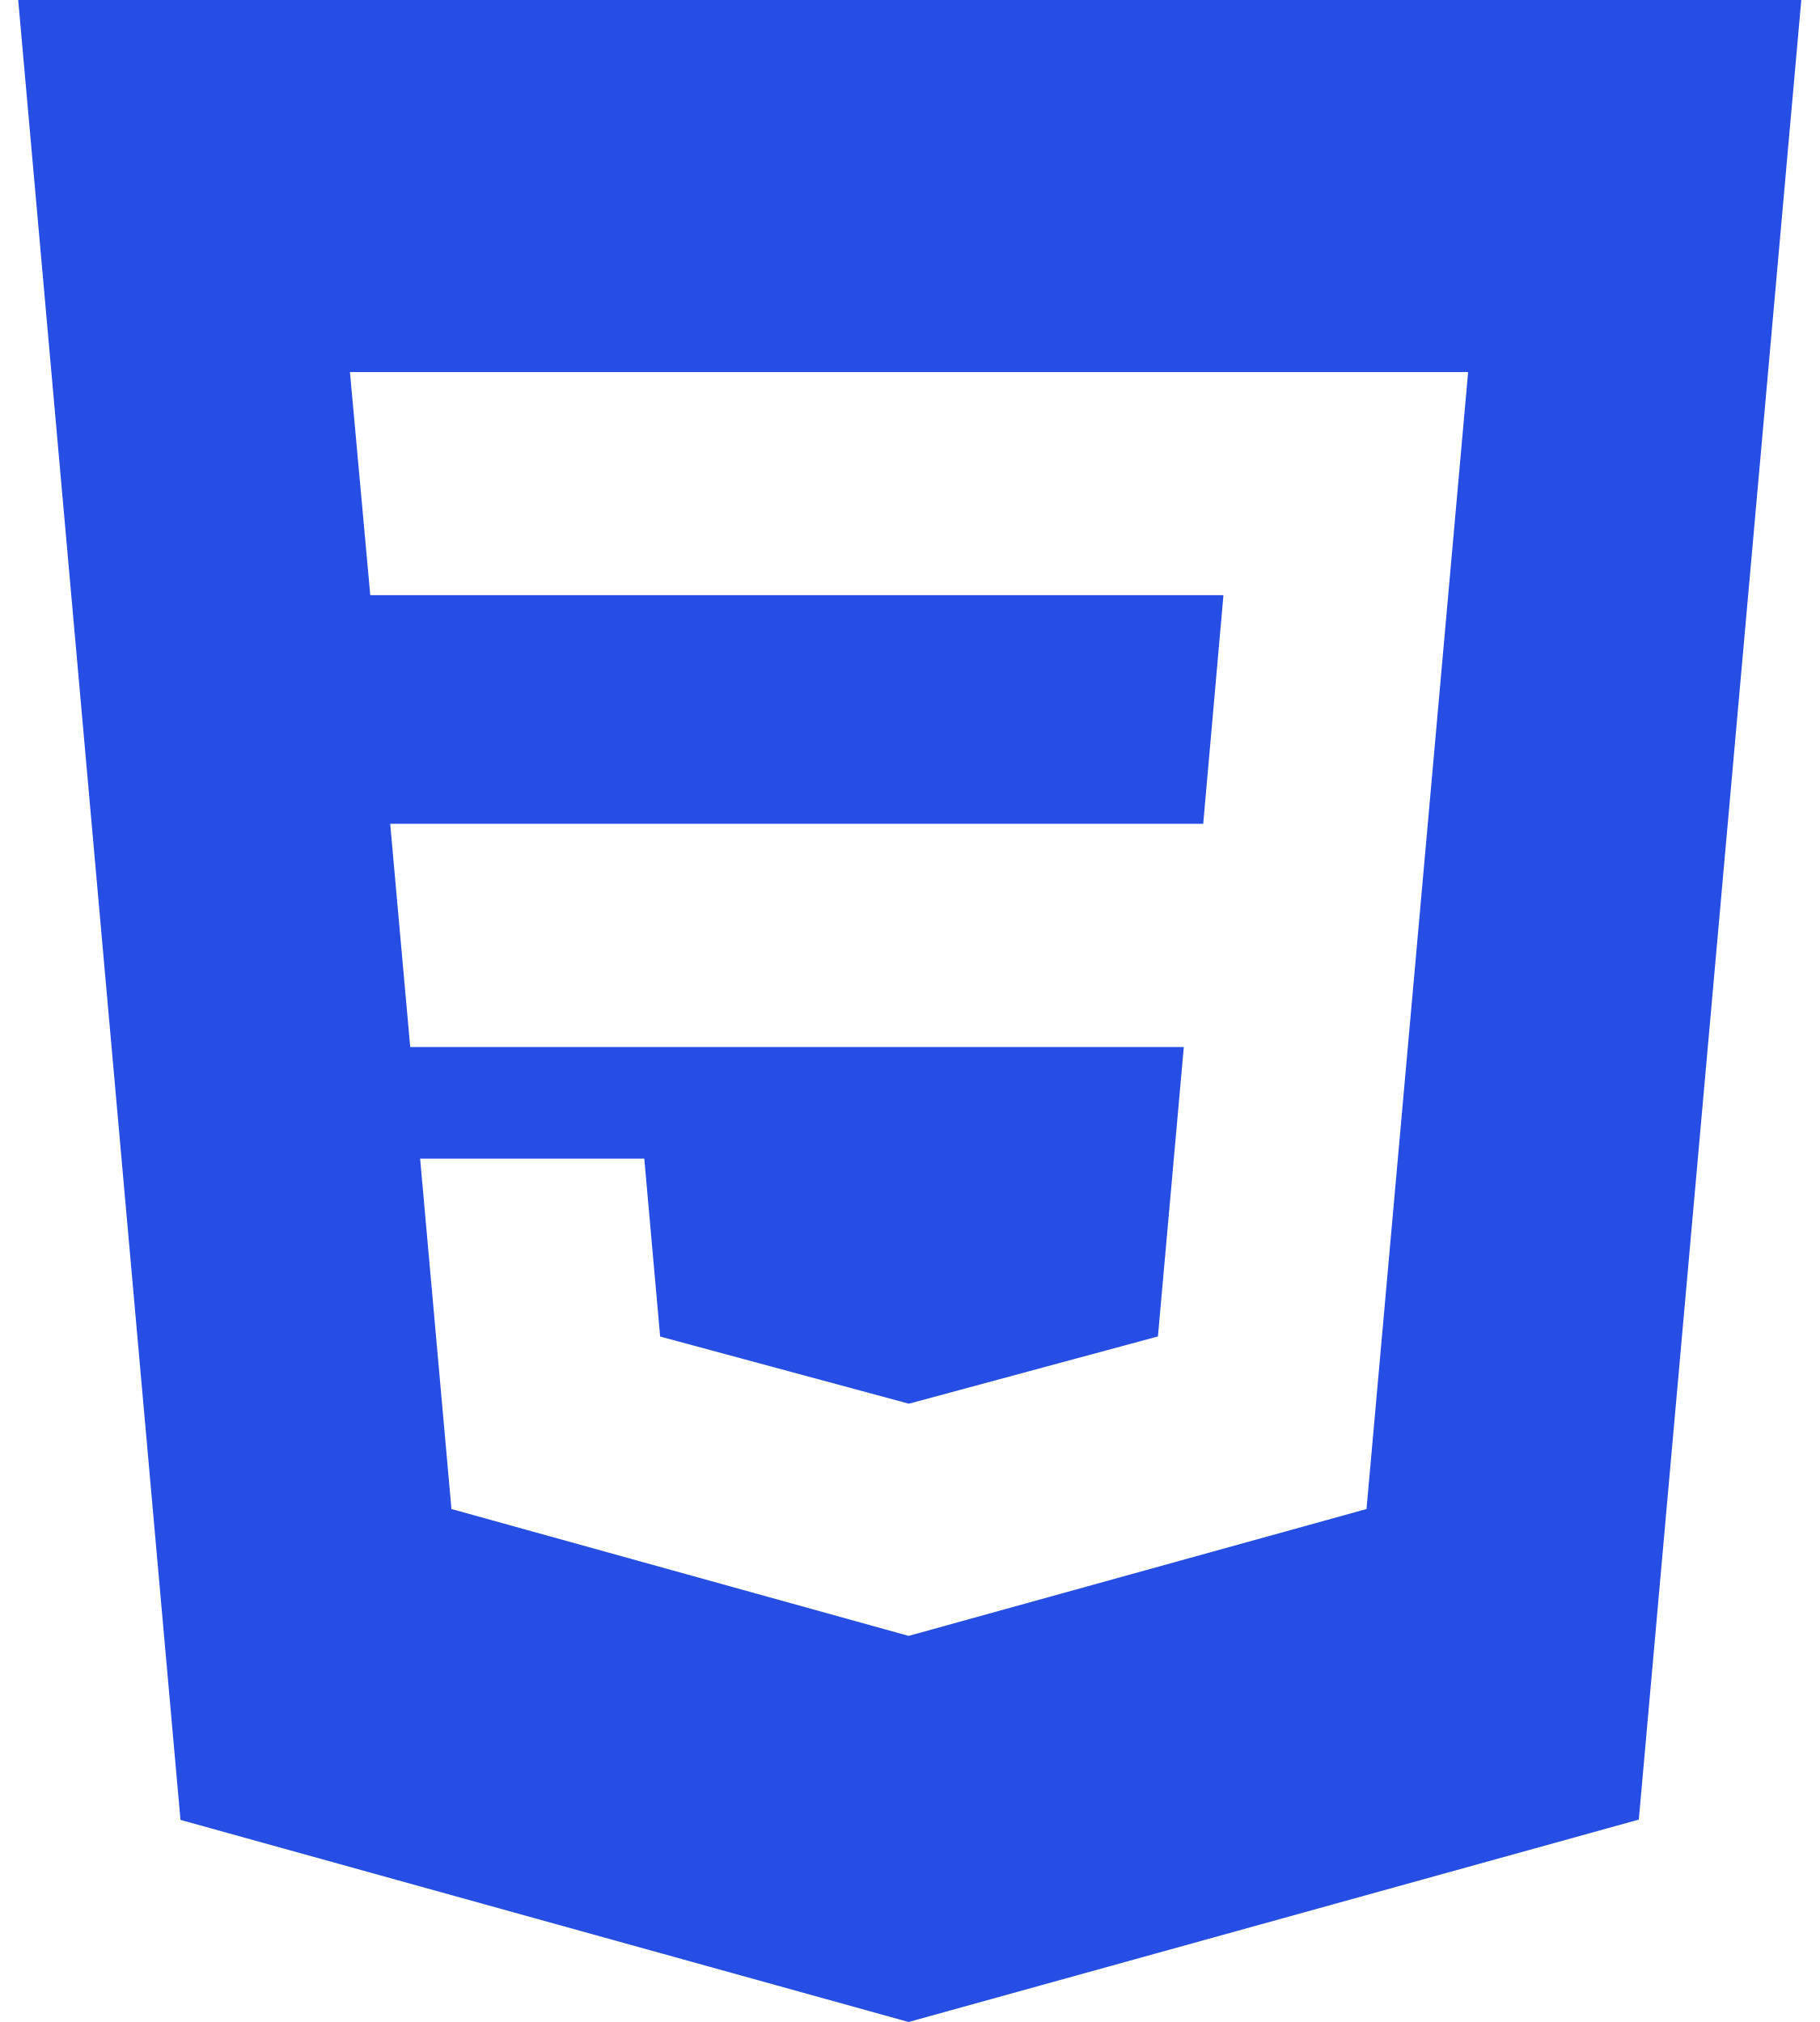
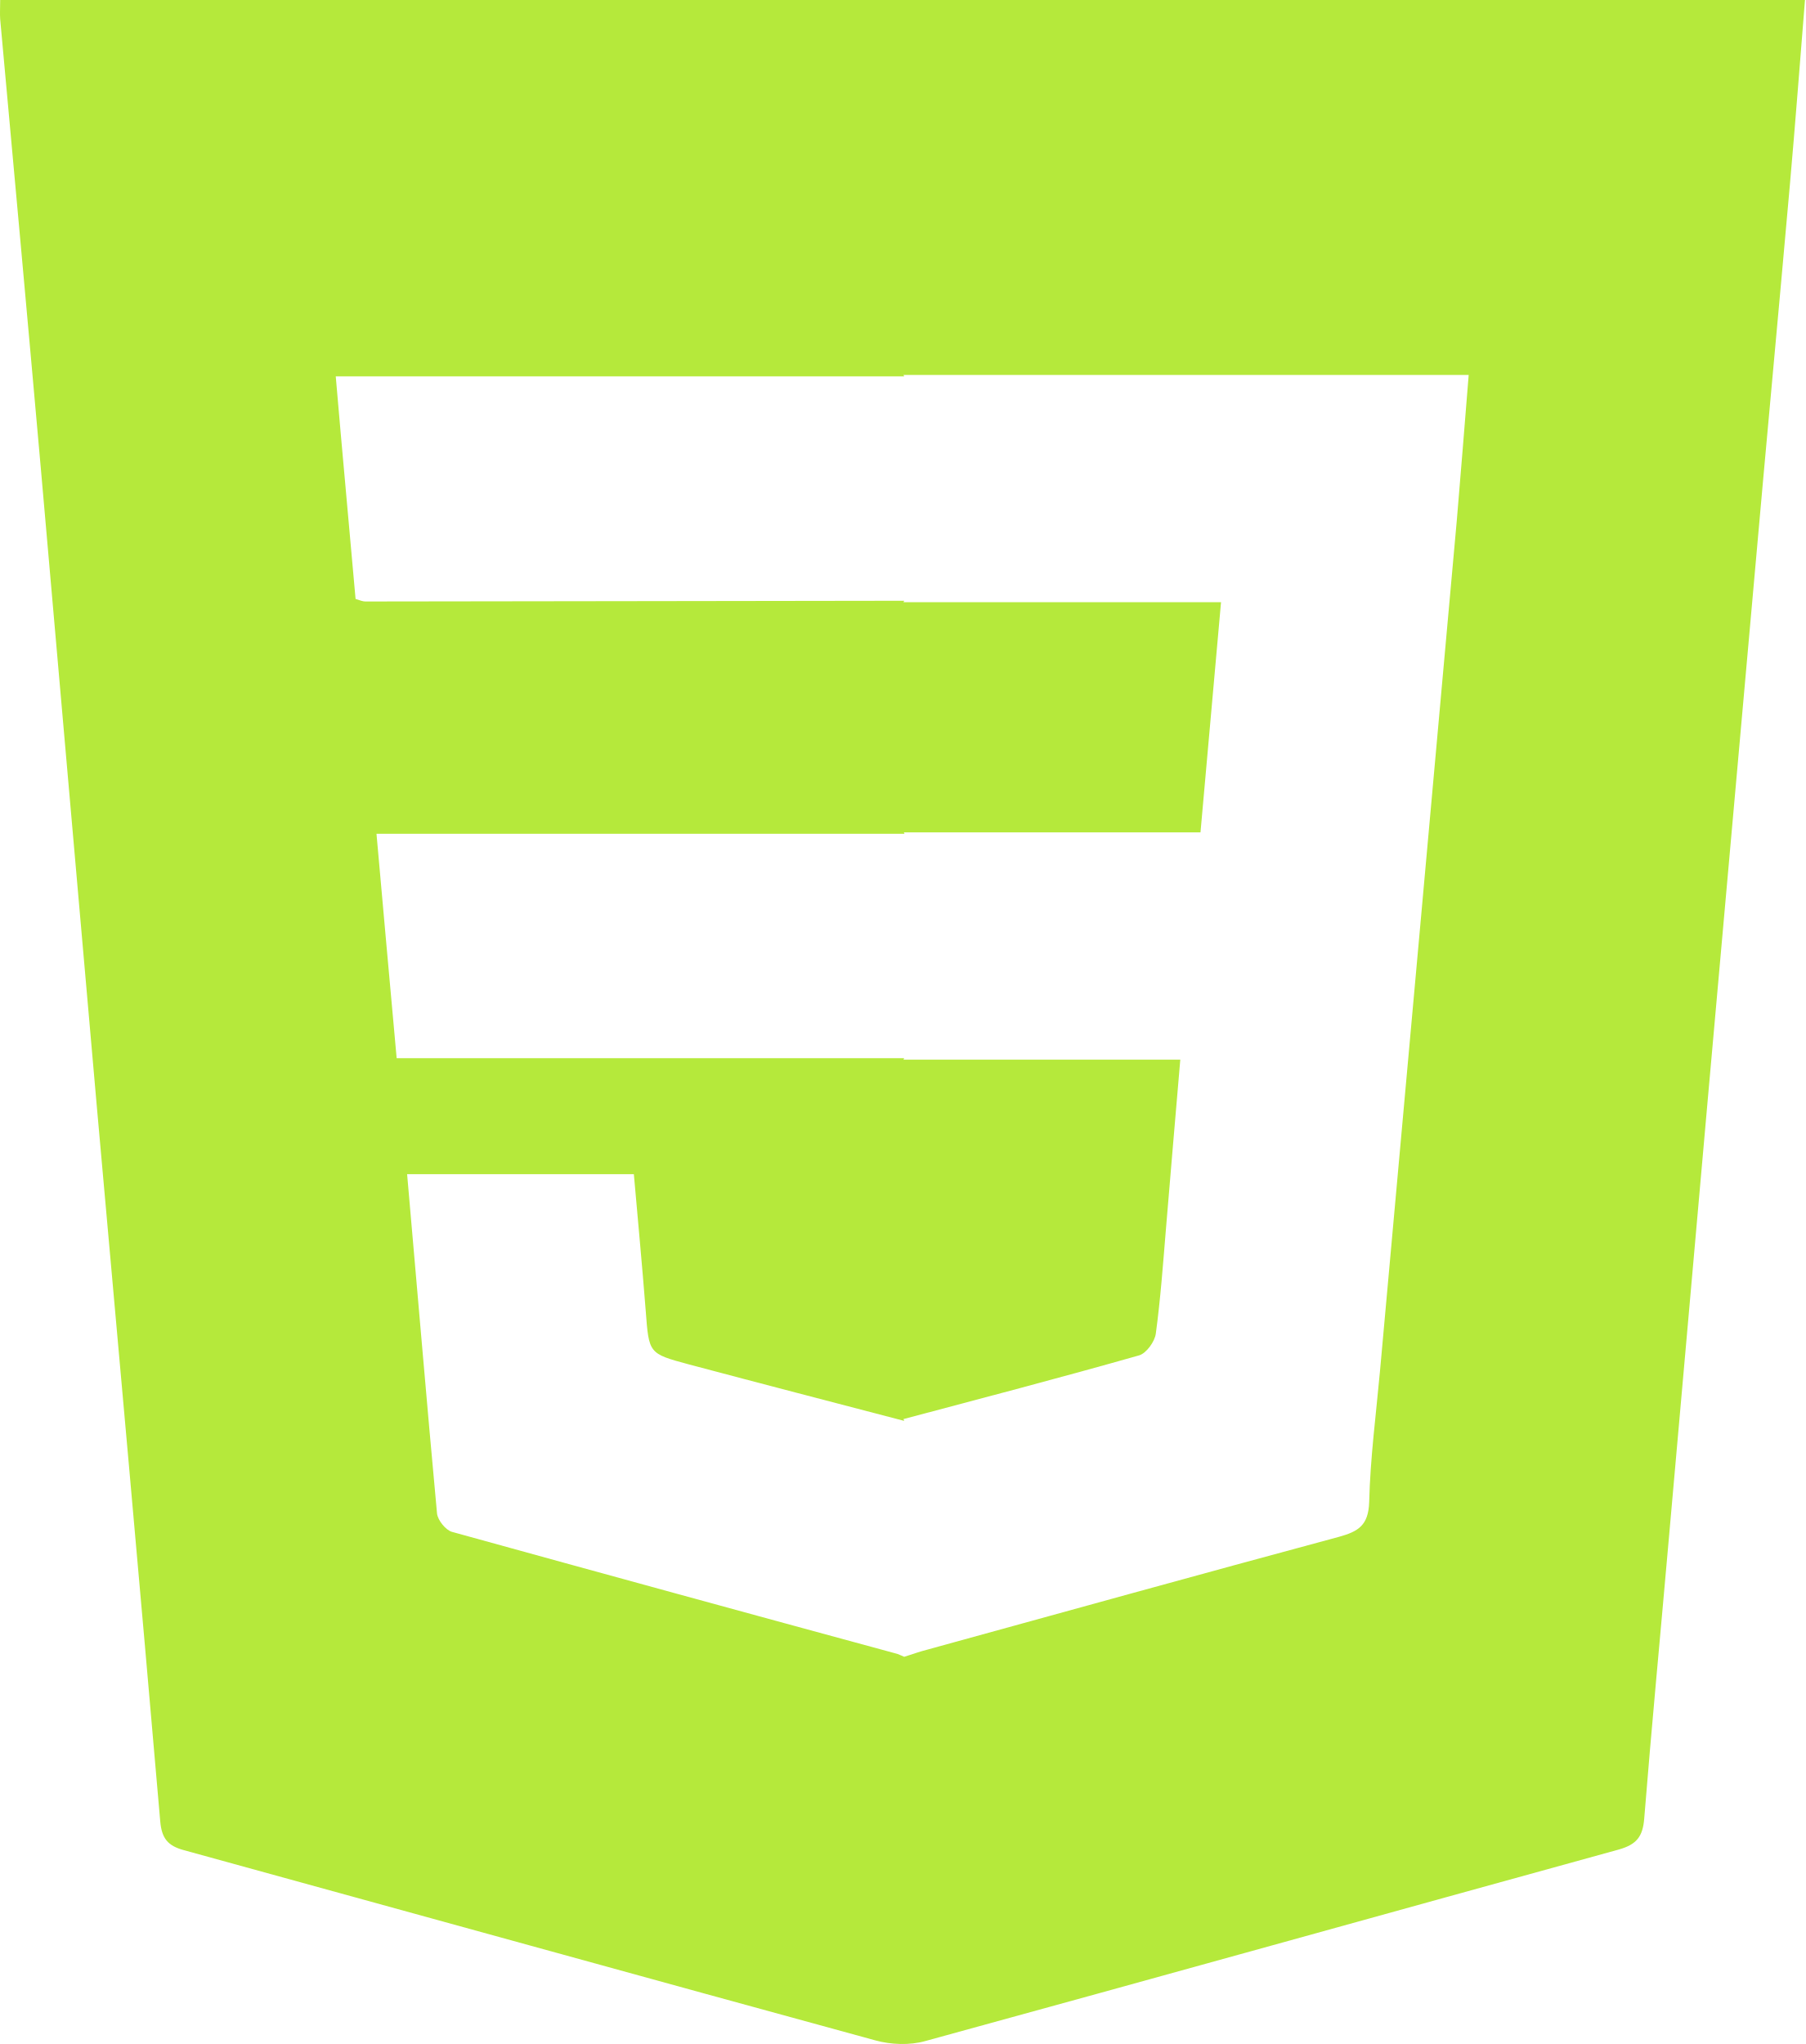
- <svg xmlns="http://www.w3.org/2000/svg" width="18" height="20" viewBox="0 0 18 20" fill="none">
-   <path fill-rule="evenodd" clip-rule="evenodd" d="M16.208 17.998L17.815 0H0.18L1.785 18.001L8.986 20L16.208 17.998ZM14.52 3.68H3.461L3.662 5.887H12.1L11.9 8.148L3.859 8.148L4.057 10.356L11.708 10.356L11.452 13.219L8.99 13.884V13.884L8.988 13.884L6.529 13.22L6.372 11.46H4.155L4.465 14.926L8.987 16.181L8.997 16.179V16.178L13.515 14.926L14.068 8.741L14.121 8.148L14.52 3.68Z" fill="#264DE4" />
+ <svg xmlns="http://www.w3.org/2000/svg" width="53" height="60" viewBox="0 0 53 60" fill="none">
+   <path d="M0.005 0.011C0.005 0.243 -0.006 0.402 0.005 0.56C0.407 4.959 0.809 9.357 1.2 13.765C1.751 20.003 2.29 26.241 2.841 32.468C3.465 39.467 4.1 46.456 4.703 53.455C4.745 53.962 4.925 54.184 5.401 54.311C12.173 56.172 18.924 58.043 25.697 59.894C26.152 60.02 26.702 60.042 27.157 59.915C33.95 58.054 40.733 56.161 47.526 54.29C48.045 54.142 48.225 53.91 48.267 53.381C48.479 50.738 48.733 48.084 48.965 45.441C49.357 41.064 49.738 36.687 50.129 32.31C50.584 27.172 51.05 22.044 51.505 16.905C51.843 13.078 52.203 9.262 52.542 5.434C52.701 3.637 52.838 1.84 52.986 0H0.005V0.011ZM42.765 15.277C42.415 19.147 42.066 23.027 41.717 26.897C41.315 31.348 40.913 35.799 40.511 40.239C40.394 41.519 40.225 42.798 40.193 44.088C40.172 44.775 39.876 44.955 39.304 45.113C35.22 46.213 31.146 47.344 27.072 48.465C26.892 48.517 26.723 48.581 26.543 48.634C26.48 48.602 26.416 48.581 26.342 48.549C21.983 47.365 17.623 46.17 13.263 44.965C13.083 44.912 12.851 44.627 12.829 44.426C12.523 41.127 12.248 37.829 11.951 34.467H18.607C18.723 35.788 18.85 37.131 18.956 38.484C19.051 39.732 19.041 39.732 20.215 40.049C22.321 40.609 24.437 41.159 26.543 41.709L26.522 41.656C28.829 41.043 31.136 40.44 33.442 39.785C33.654 39.721 33.897 39.383 33.929 39.15C34.067 38.135 34.141 37.11 34.225 36.095C34.363 34.456 34.5 32.817 34.648 31.105H26.522L26.543 31.062C26.49 31.062 26.427 31.062 26.374 31.062H11.644C11.443 28.874 11.253 26.706 11.052 24.476H26.384C26.437 24.476 26.501 24.476 26.554 24.476L26.532 24.433H35.241C35.442 22.16 35.643 19.94 35.844 17.677H26.522L26.543 17.635C26.49 17.635 26.427 17.635 26.374 17.635C21.157 17.646 15.94 17.646 10.724 17.656C10.65 17.656 10.576 17.625 10.438 17.582C10.248 15.425 10.046 13.269 9.856 11.048H26.374C26.427 11.048 26.49 11.048 26.543 11.048L26.522 11.006H43.114C42.997 12.486 42.881 13.882 42.765 15.277Z" fill="#B5E93B" />
</svg>
